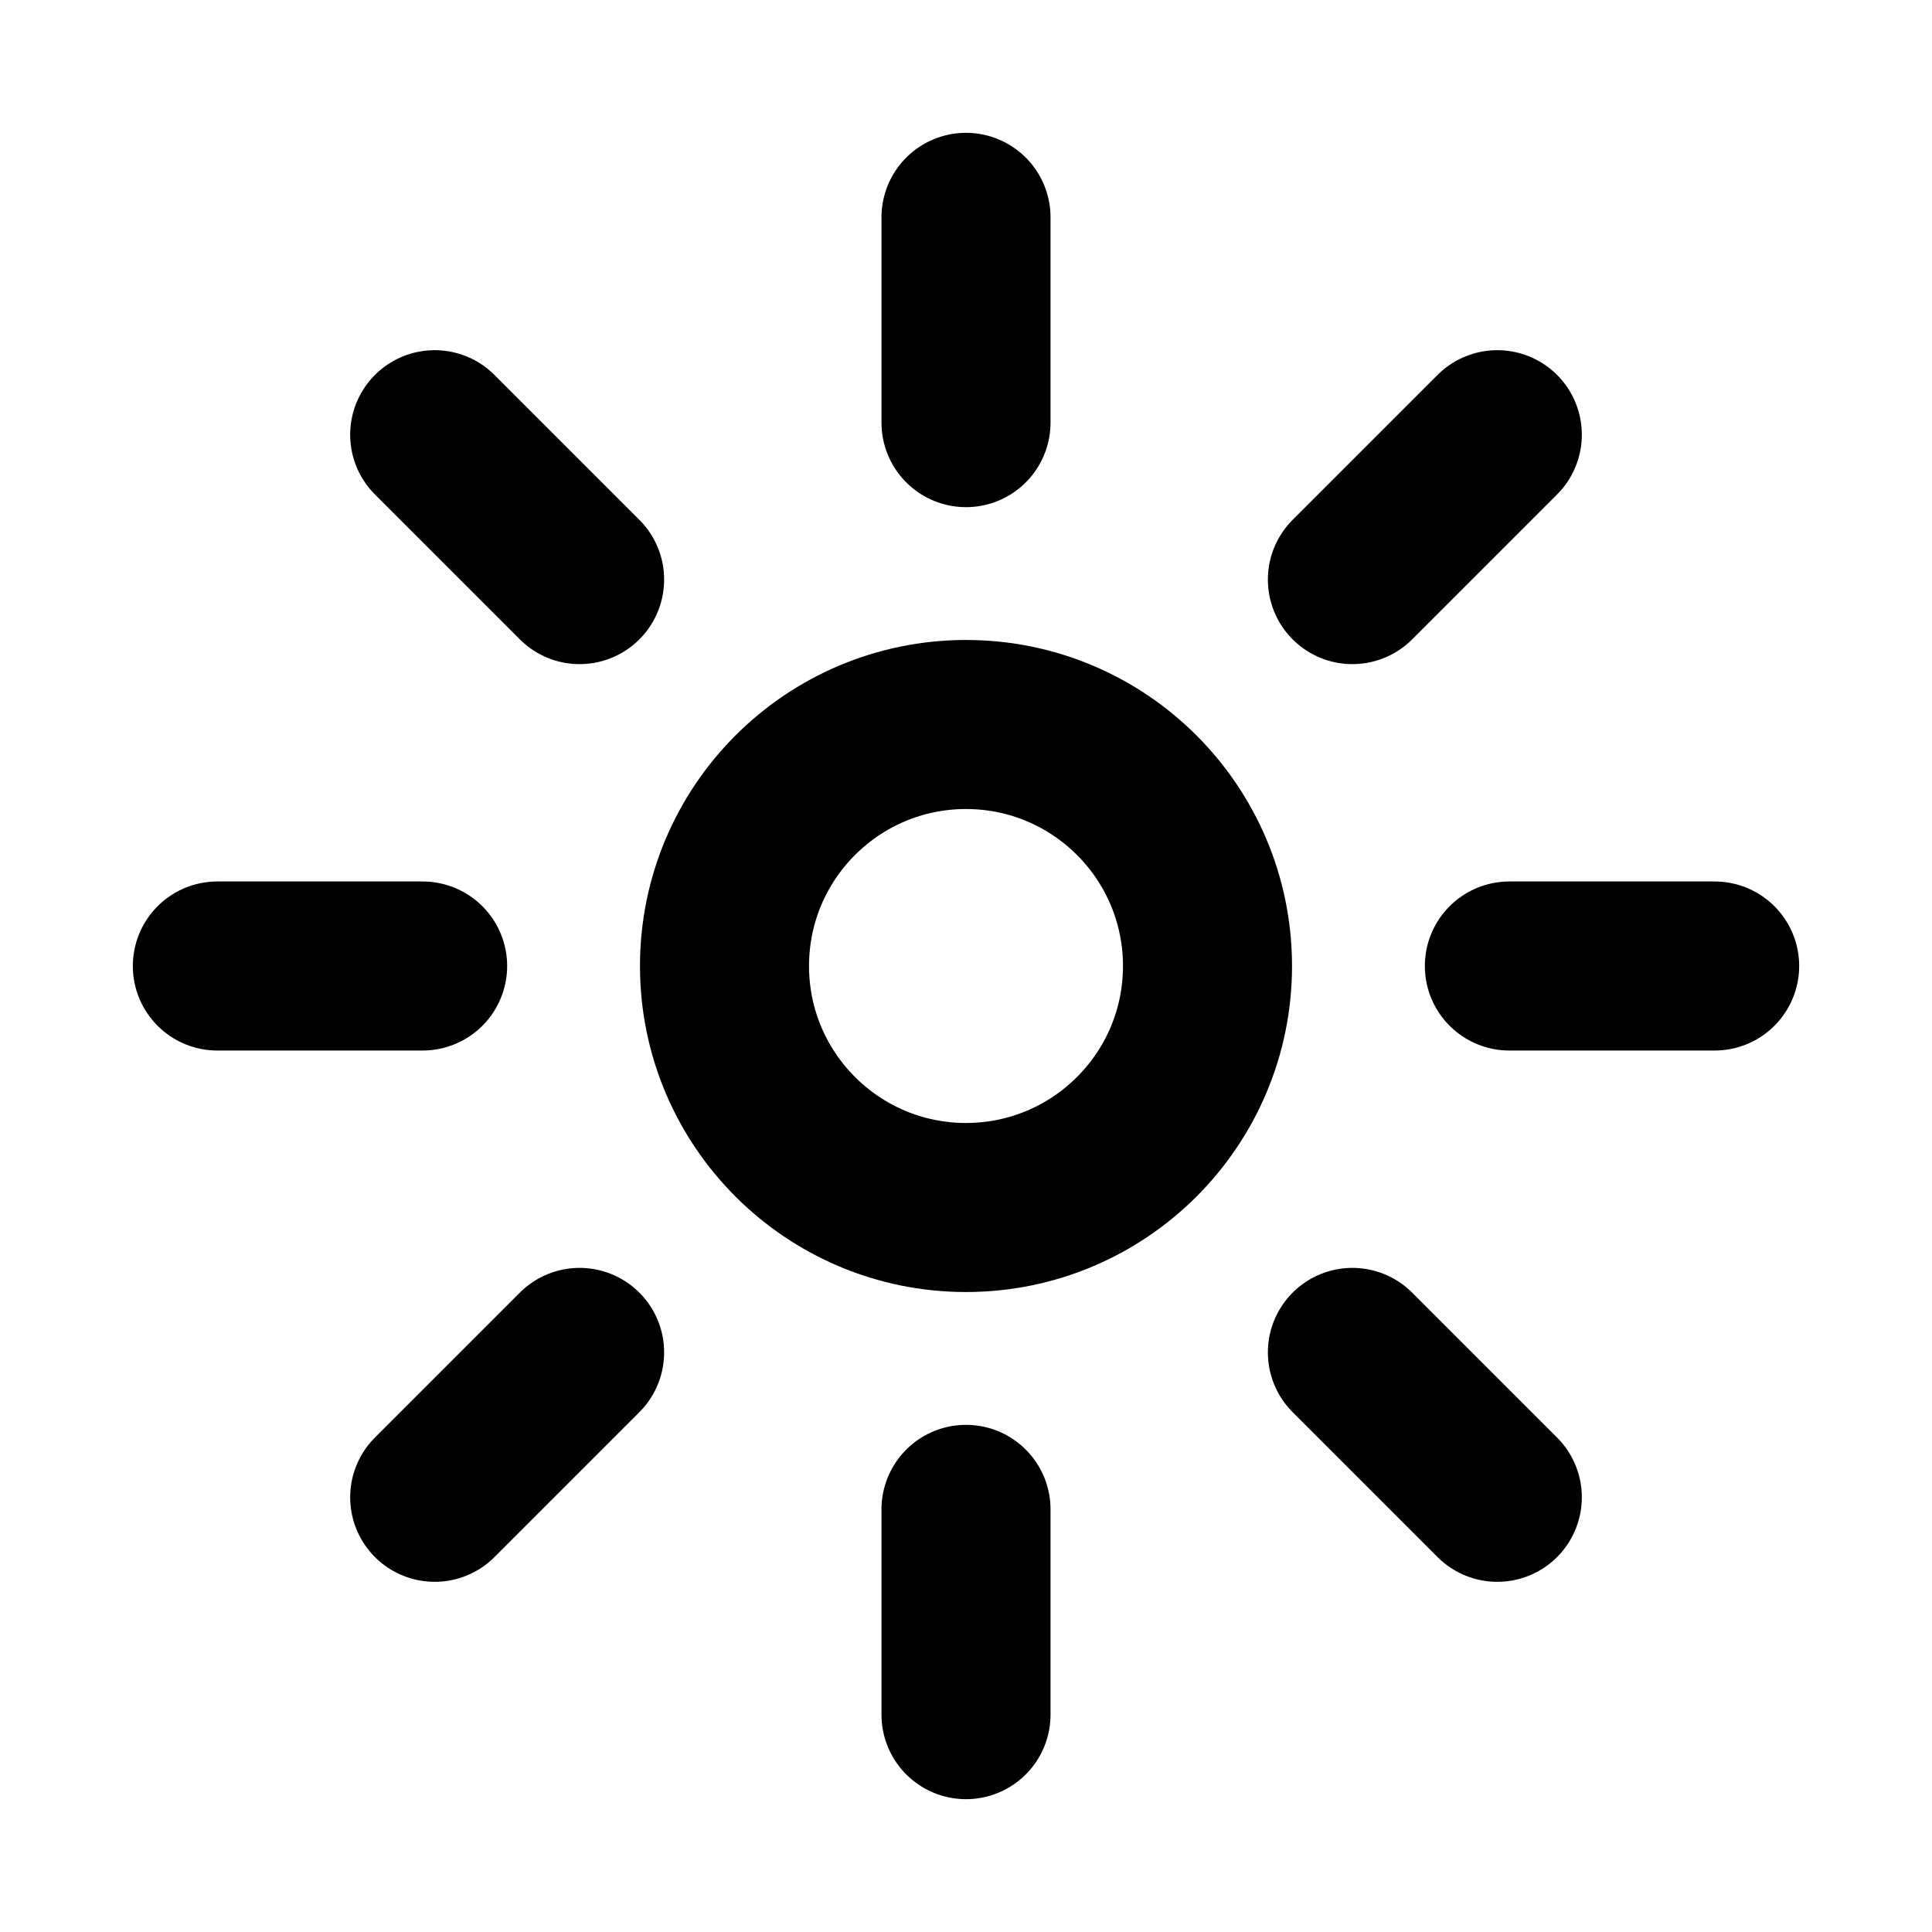
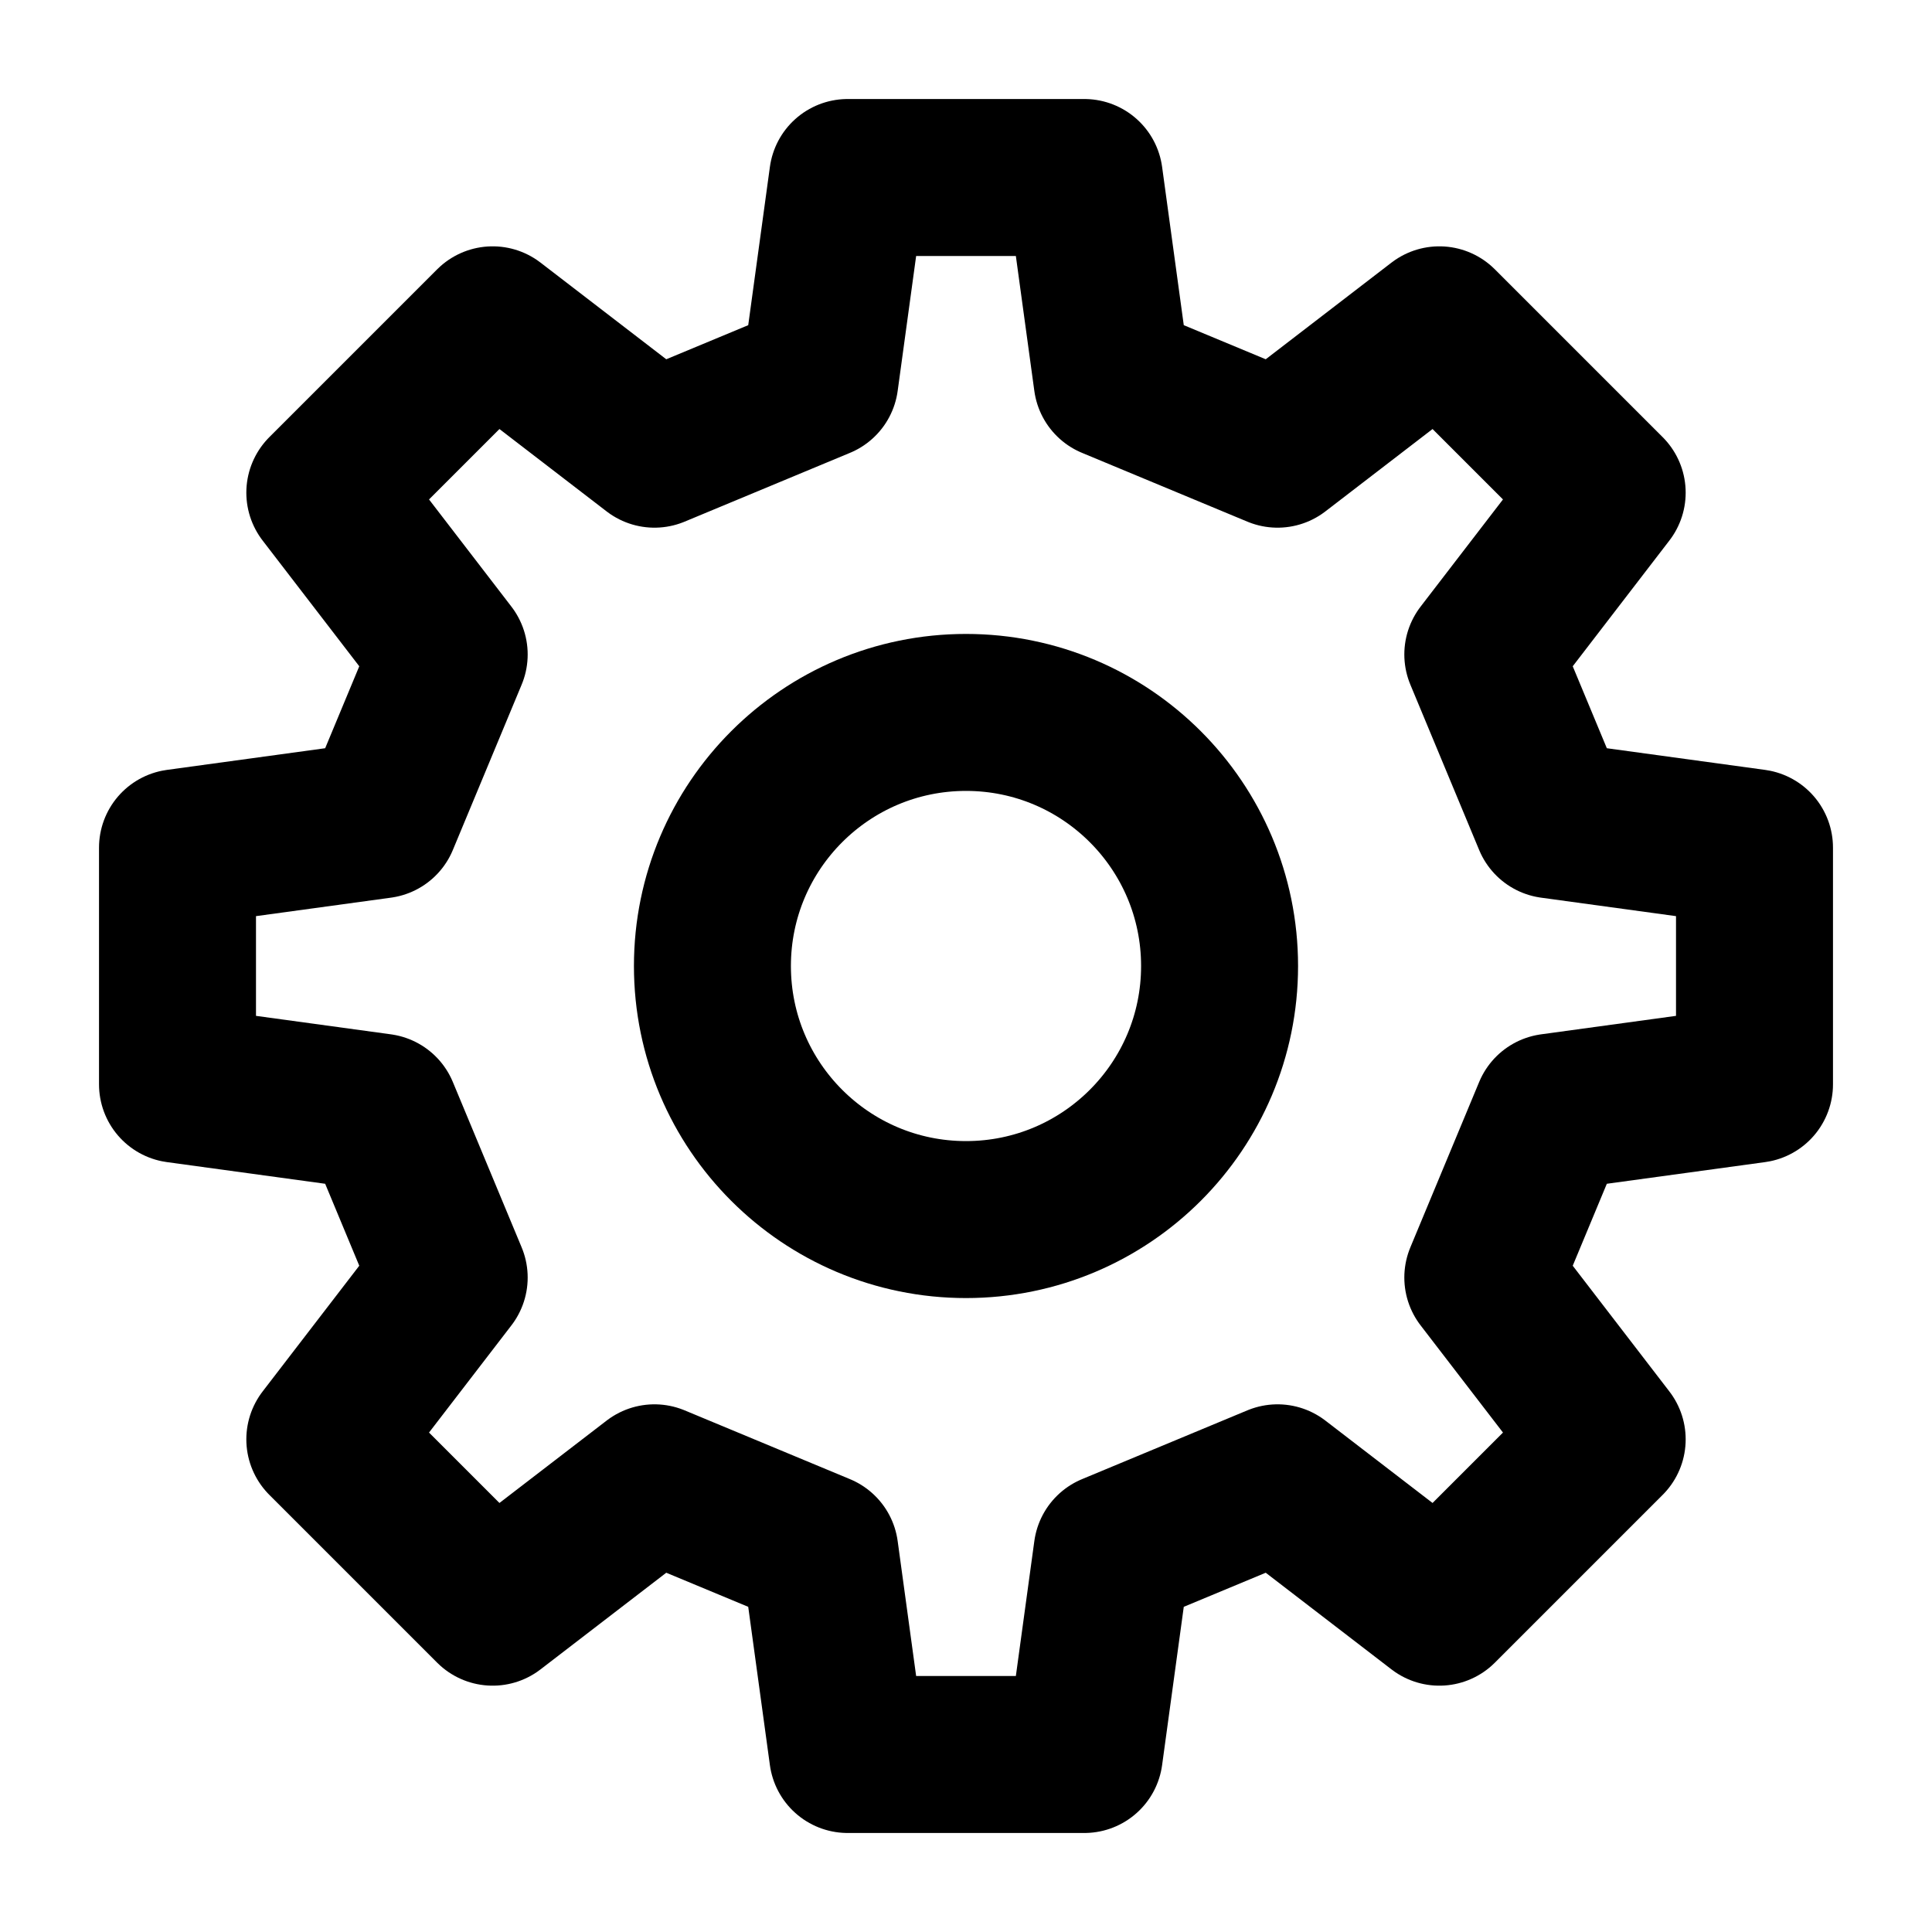
- <svg xmlns="http://www.w3.org/2000/svg" width="16" height="16" viewBox="0 0 16 16" fill="none" stroke="#000" stroke-width="1.4" stroke-linecap="round" stroke-linejoin="round">
-   <circle cx="8" cy="8" r="2" />
-   <path d="M8 1.8v1.7M8 12.5v1.7M1.8 8h1.7M12.5 8h1.7M3.6 3.6l1.2 1.2M11.2 11.2l1.2 1.2M3.6 12.4l1.2-1.2M11.2 4.8l1.2-1.2" />
+ <svg xmlns="http://www.w3.org/2000/svg" width="16" height="16" viewBox="0 0 16 16" fill="none" stroke="#000" stroke-width="1.3" stroke-linecap="round" stroke-linejoin="round">
+   <path d="M12.85 6.79 L14.53 7.02 L14.53 8.98 L12.85 9.21 L12.28 10.58 L13.31 11.92 L11.92 13.31 L10.58 12.28 L9.21 12.85 L8.98 14.53 L7.02 14.53 L6.79 12.85 L5.42 12.28 L4.08 13.31 L2.69 11.92 L3.72 10.58 L3.15 9.21 L1.47 8.98 L1.47 7.02 L3.15 6.79 L3.72 5.42 L2.69 4.08 L4.08 2.69 L5.42 3.72 L6.79 3.15 L7.02 1.47 L8.98 1.47 L9.21 3.15 L10.58 3.72 L11.92 2.69 L13.31 4.08 L12.28 5.42 Z" />
+   <circle cx="8" cy="8" r="2.1" />
</svg>
